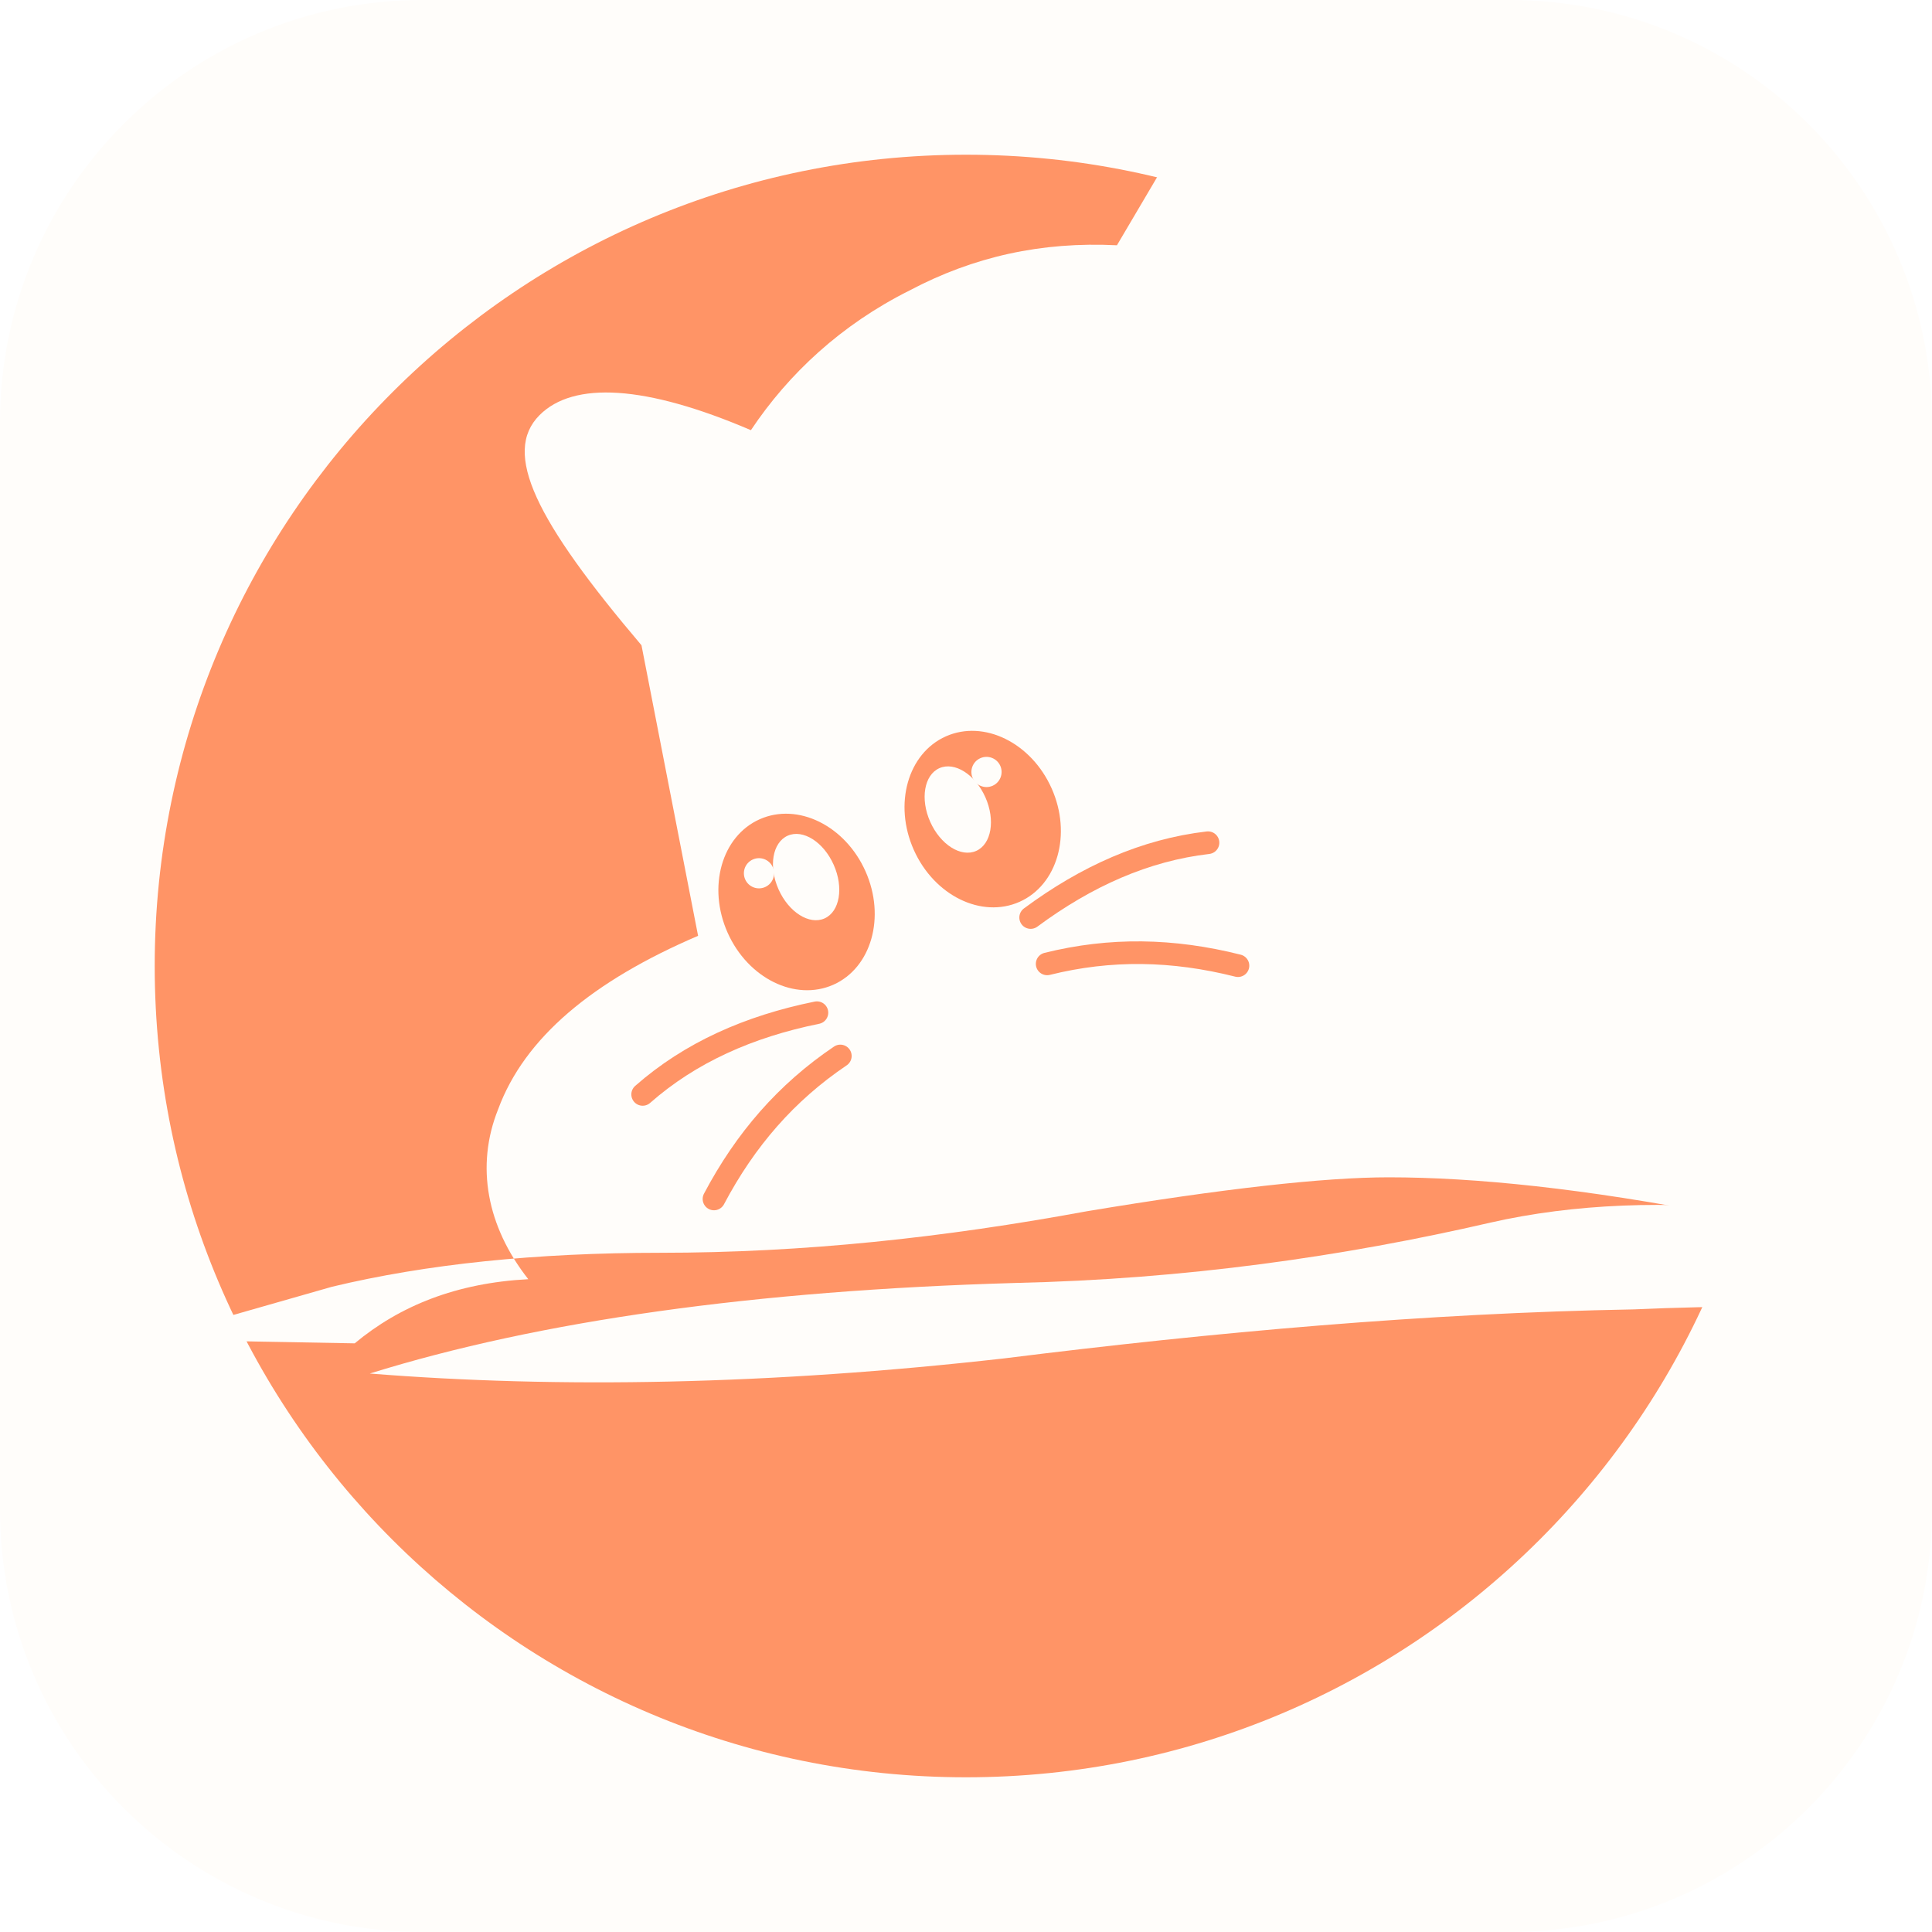
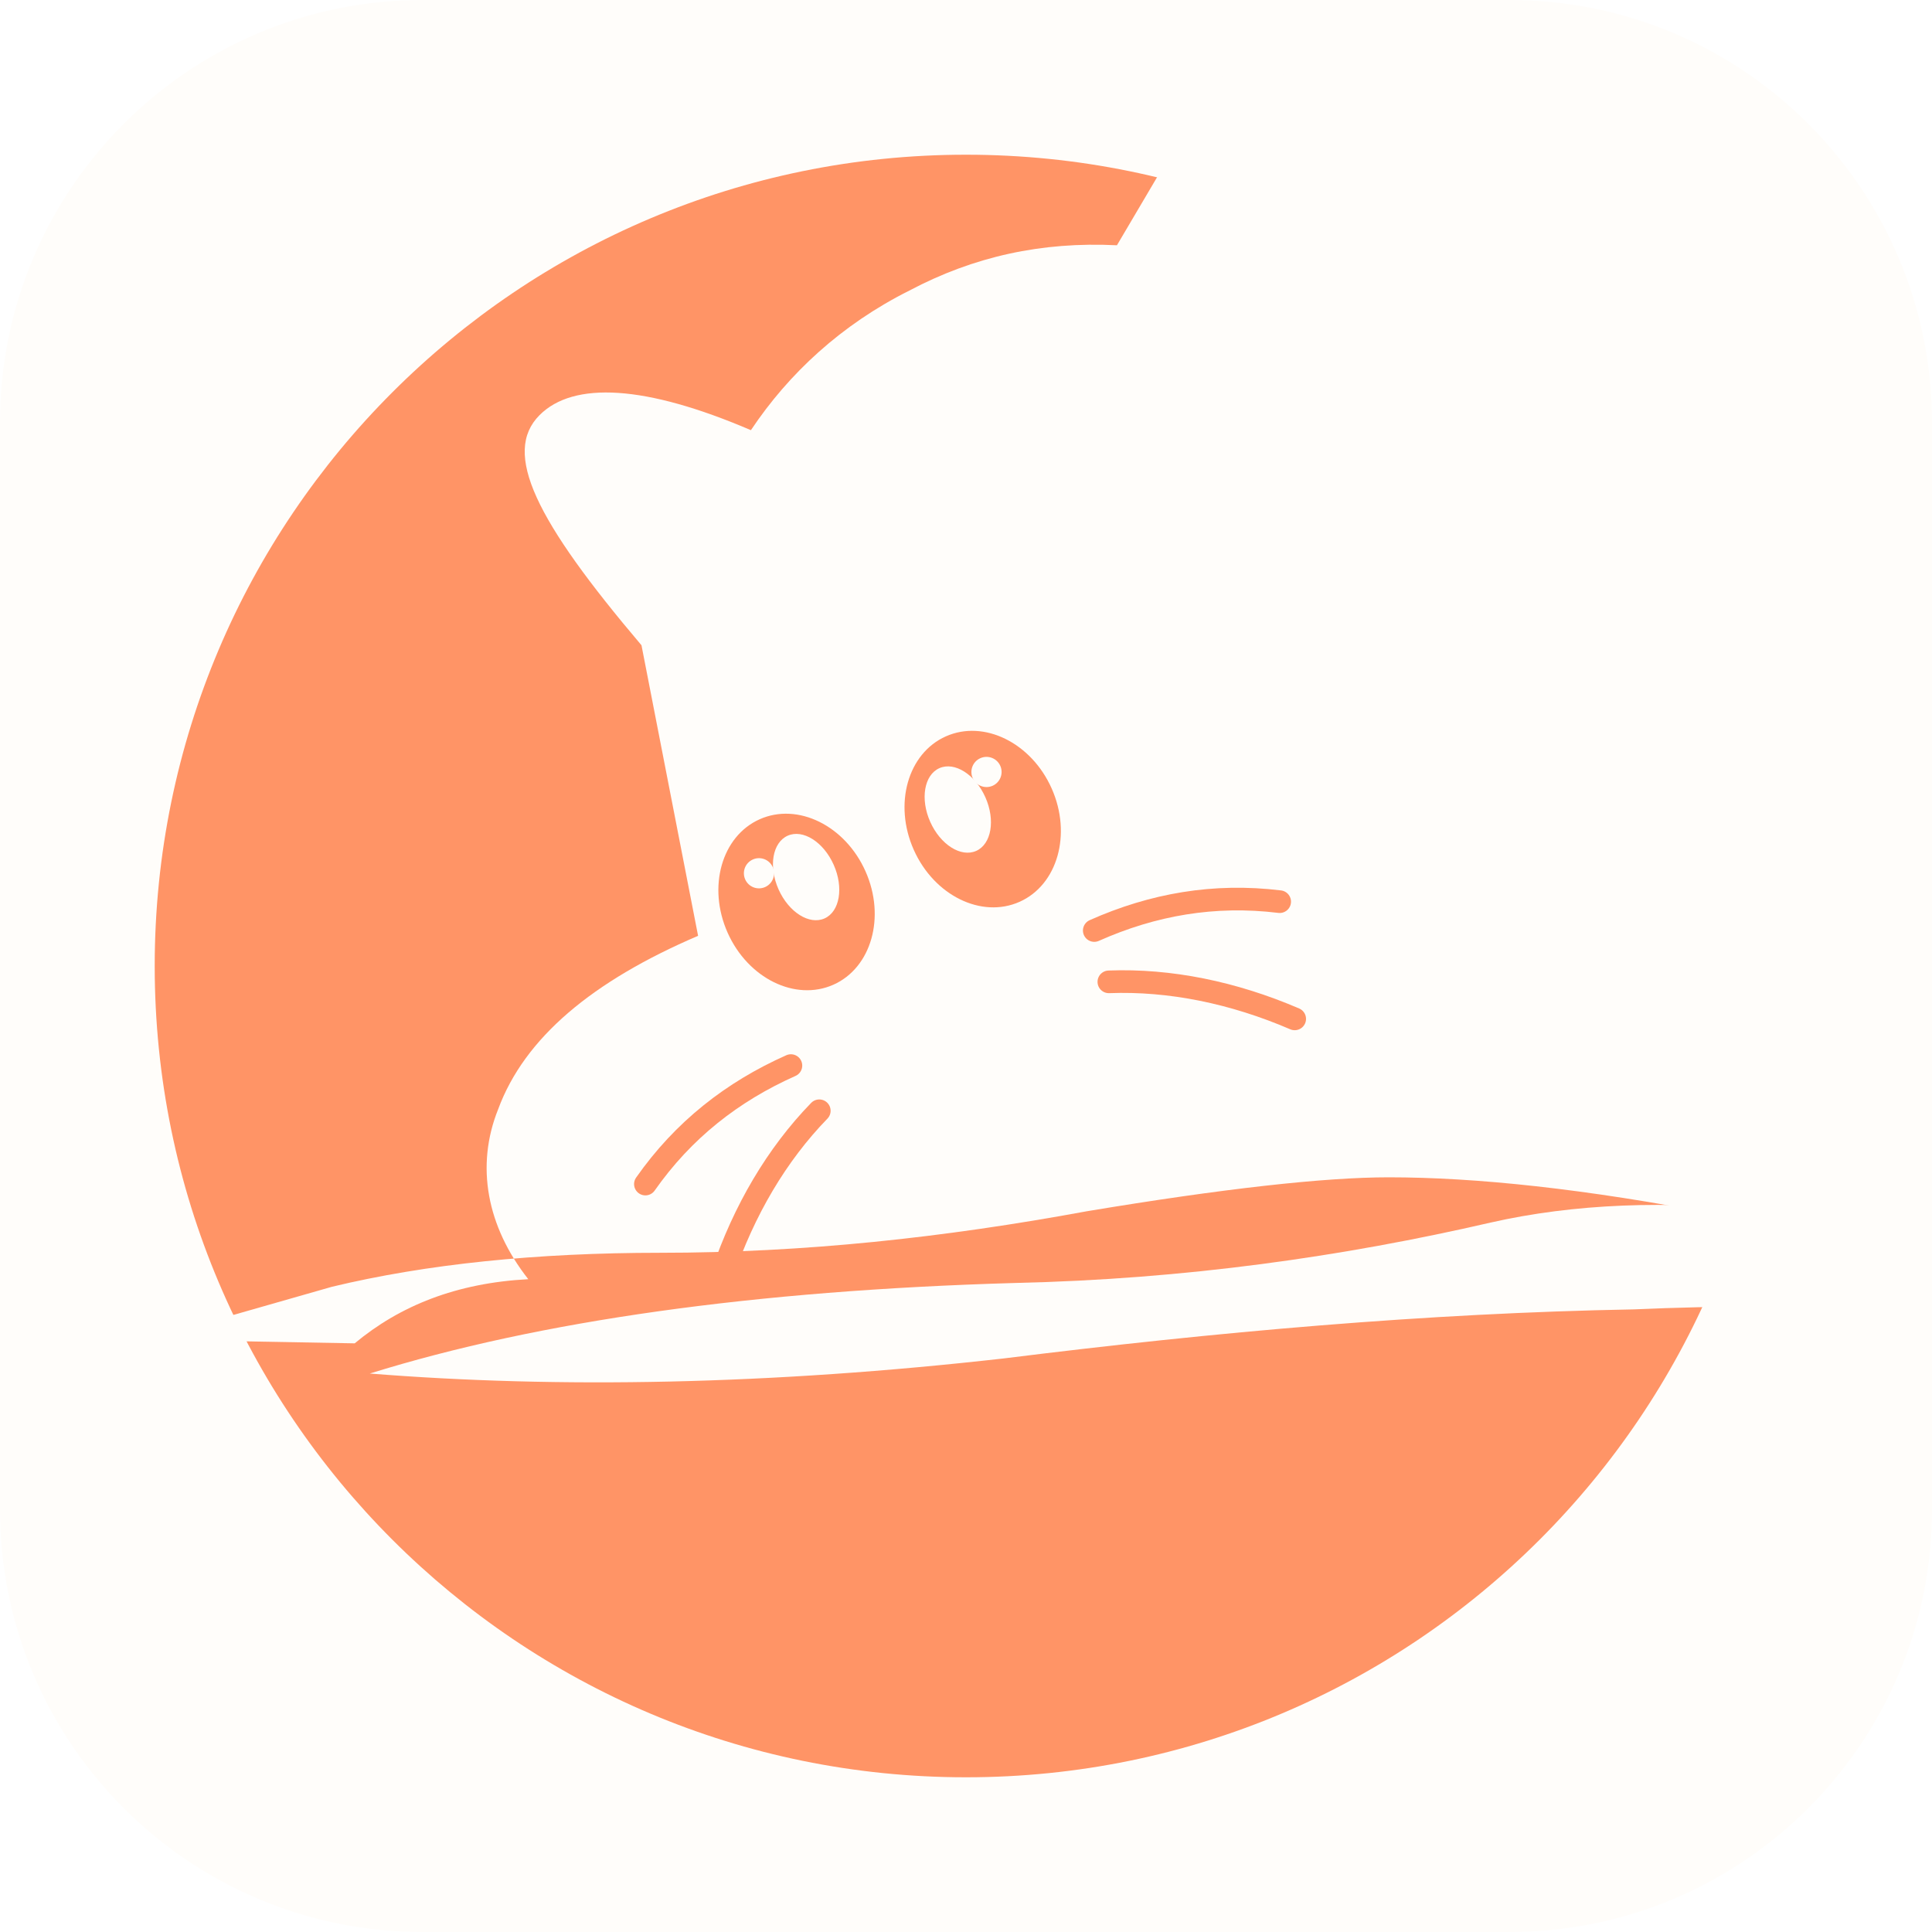
<svg xmlns="http://www.w3.org/2000/svg" viewBox="0 0 512 512" role="img" aria-labelledby="title desc">
  <rect width="512" height="512" rx="112" fill="#fffdfa" />
  <circle cx="256" cy="256" r="215" fill="#ff9466" />
  <path d="M94 356c12-10 27-16 46-17-11-14-14-30-8-45 7-19 25-34 53-46l-15-77c-28-33-37-51-27-61 9-9 28-8 56 4 10-15 24-28 42-37 17-9 35-13 55-12l23-39c7-12 19-12 27 0l34 49c20 9 37 23 50 41 14 21 16 44 5 66 40-2 75 0 105 6 8-18 12-42 12-72 1-49 16-63 42-44 27 21 33 70 18 112-9 25-27 47-53 65 13 20 26 41 40 62 18 13 27 26 25 40h-82c-21-13-50-23-86-29-36-7-65-10-88-10-17 0-44 3-80 9-38 7-75 11-113 11-33 0-62 3-87 9l-49 14Z" fill="#fffdfa" />
  <path d="M386 225c39-17 64-46 72-84 6-29 0-56-15-70-10-10-23-10-33 0-15 15-19 45-19 82-1 31-8 54-22 69 6 2 12 3 17 3Z" fill="#fffdfa" />
  <ellipse cx="434" cy="177" rx="31" ry="76" transform="rotate(18 434 177)" fill="#fffdfa" />
  <path d="M98 364c45-14 102-22 171-24 45-1 87-7 126-16 22-5 47-6 73-3 36 4 69 14 98 30-44-4-88-6-133-4-55 1-111 6-167 13-62 7-118 8-168 4Z" fill="#fffdfa" />
  <g transform="rotate(-24 238 238)">
    <g fill="none" stroke="#ff9466" stroke-linecap="round" stroke-linejoin="round" stroke-width="6">
-       <path d="M206 257c-18-4-35-4-51 1" />
-       <path d="M207 270c-17 3-32 10-46 21" />
-       <path d="M268 257c18-4 35-4 51 1" />
-       <path d="M267 270c17 3 32 10 46 21" />
+       <path d="M194 267c-17 0-33 4-48 13" />
+       <path d="M196 281c-15 6-29 16-41 29" />
+       <path d="M282 267c17 0 33 4 48 13" />
+       <path d="M280 281c15 6 29 16 41 29" />
    </g>
    <g fill="#ff9466">
      <ellipse cx="213" cy="228" rx="20" ry="24" />
      <ellipse cx="267" cy="228" rx="20" ry="24" />
    </g>
    <g fill="#fffdfa">
      <ellipse cx="218" cy="223" rx="8" ry="12" />
      <ellipse cx="262" cy="223" rx="8" ry="12" />
      <circle cx="207" cy="217" r="4" />
      <circle cx="273" cy="217" r="4" />
    </g>
  </g>
</svg>
